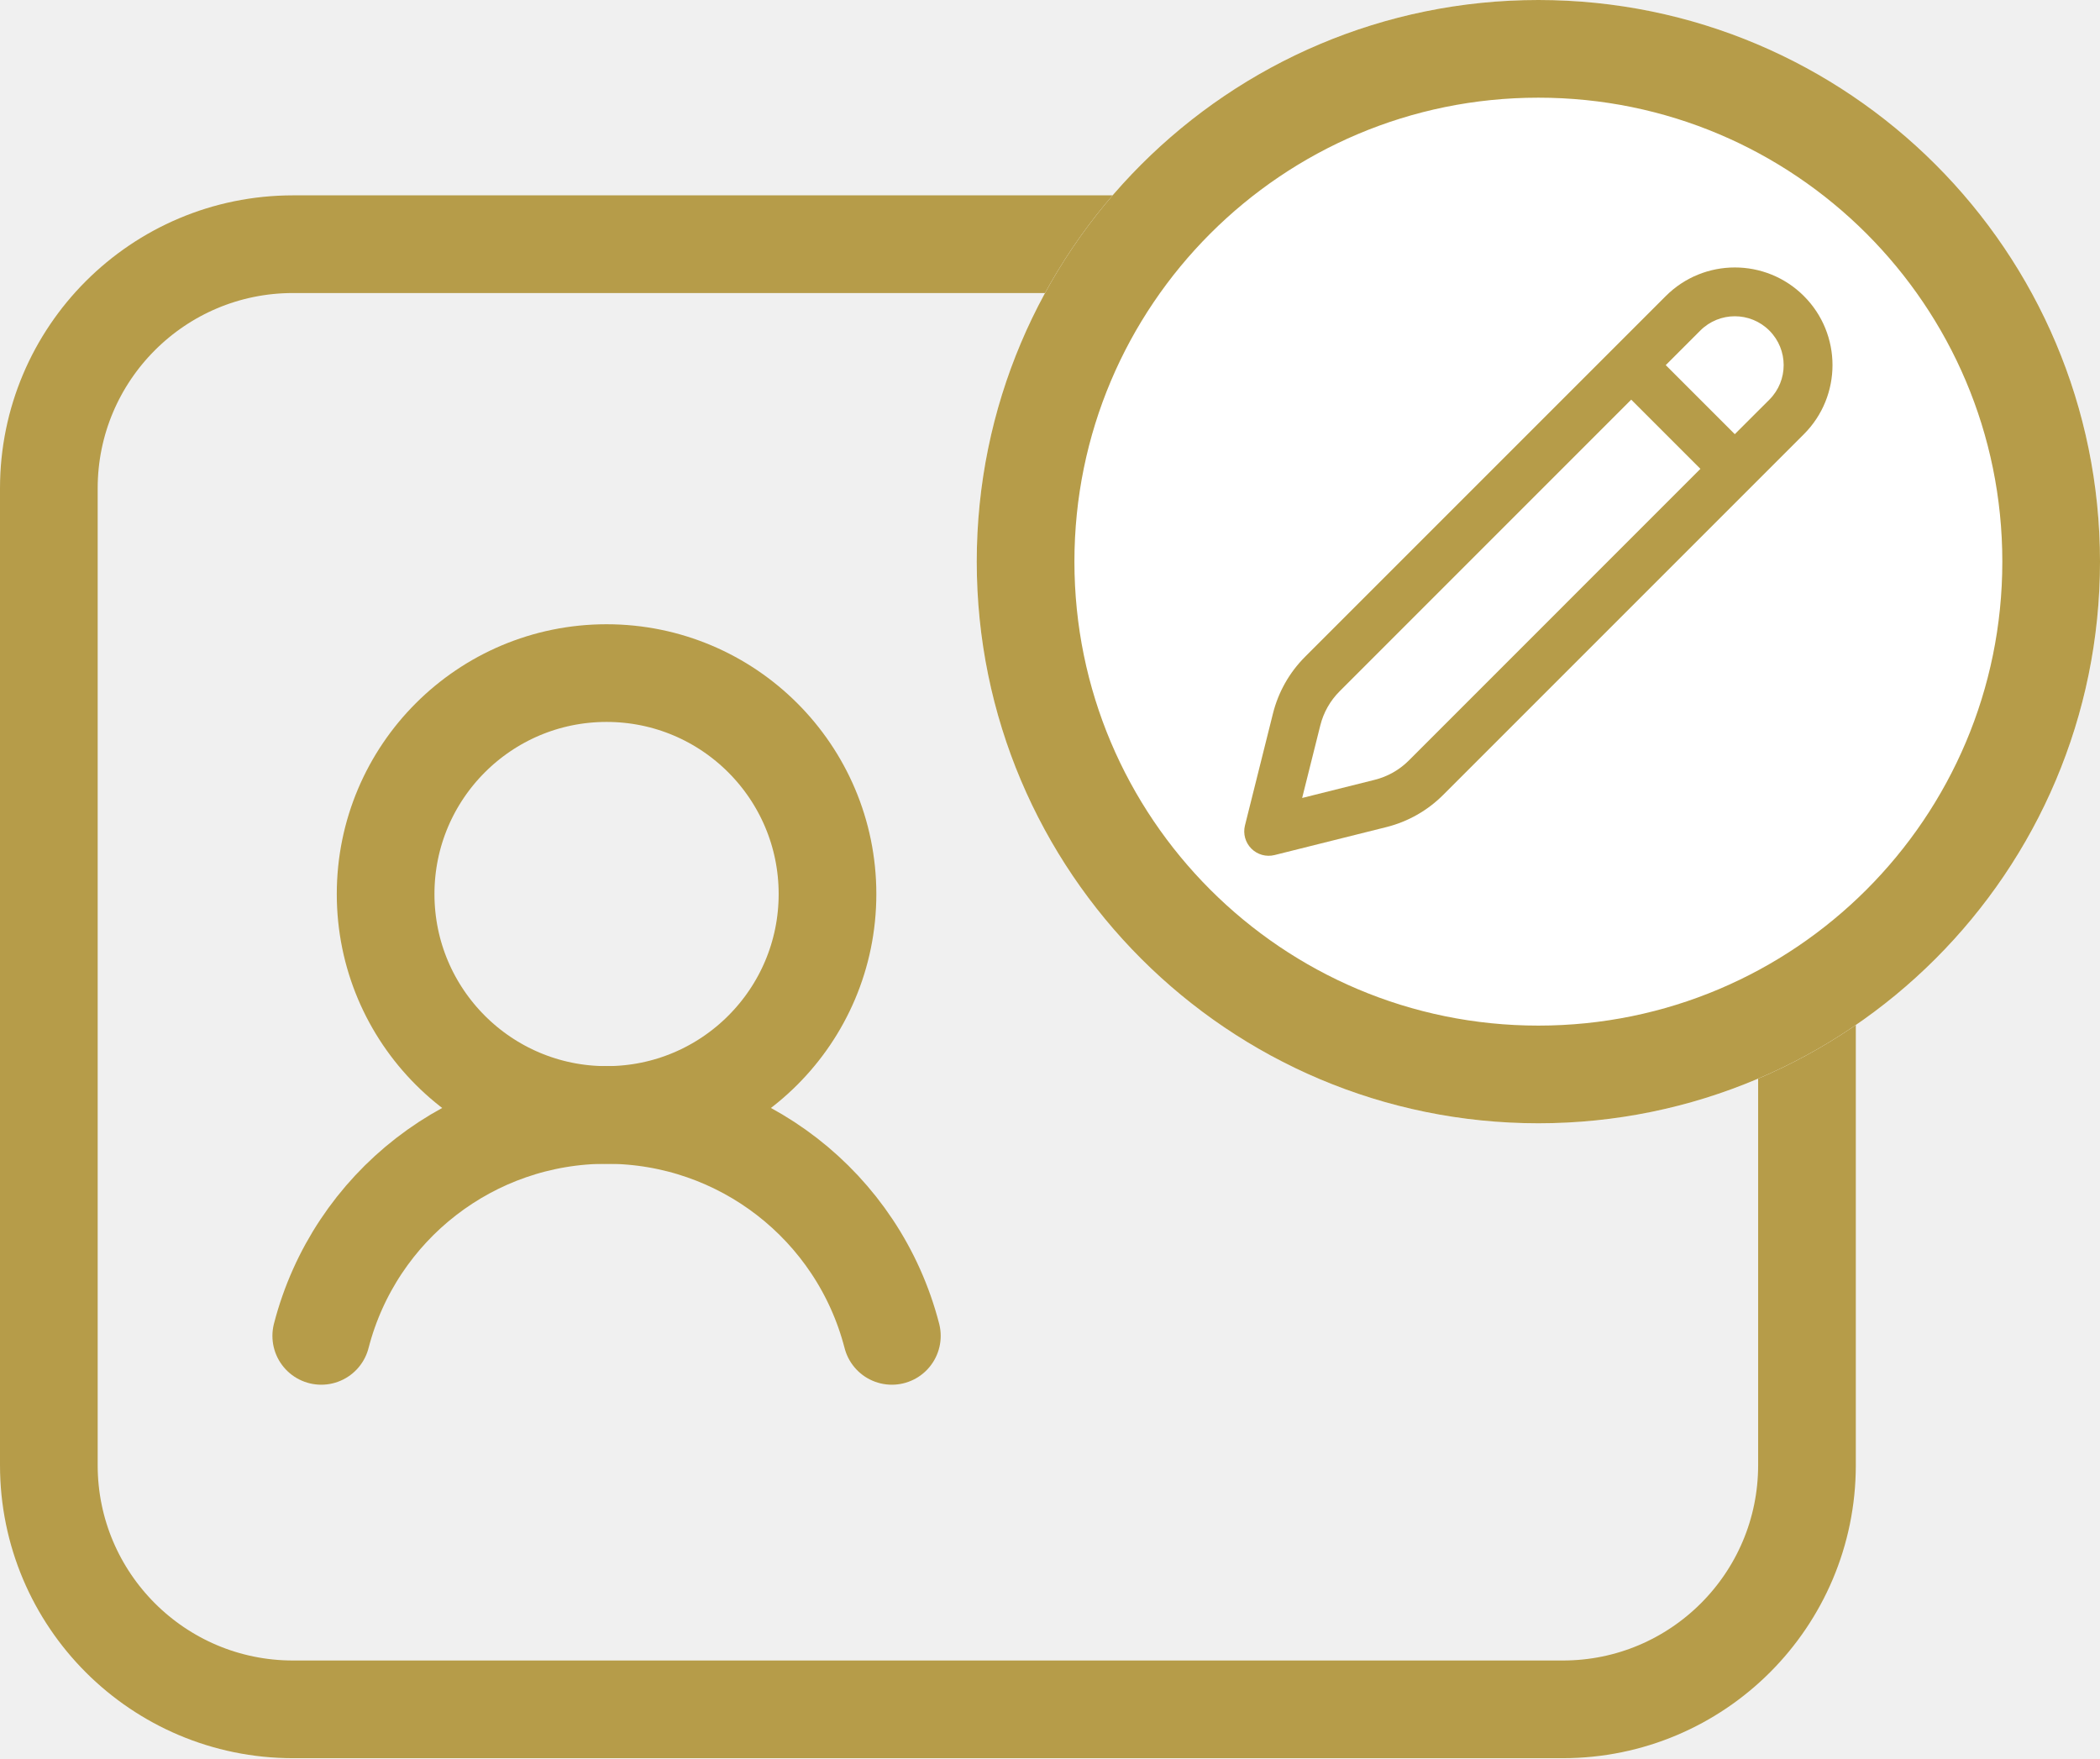
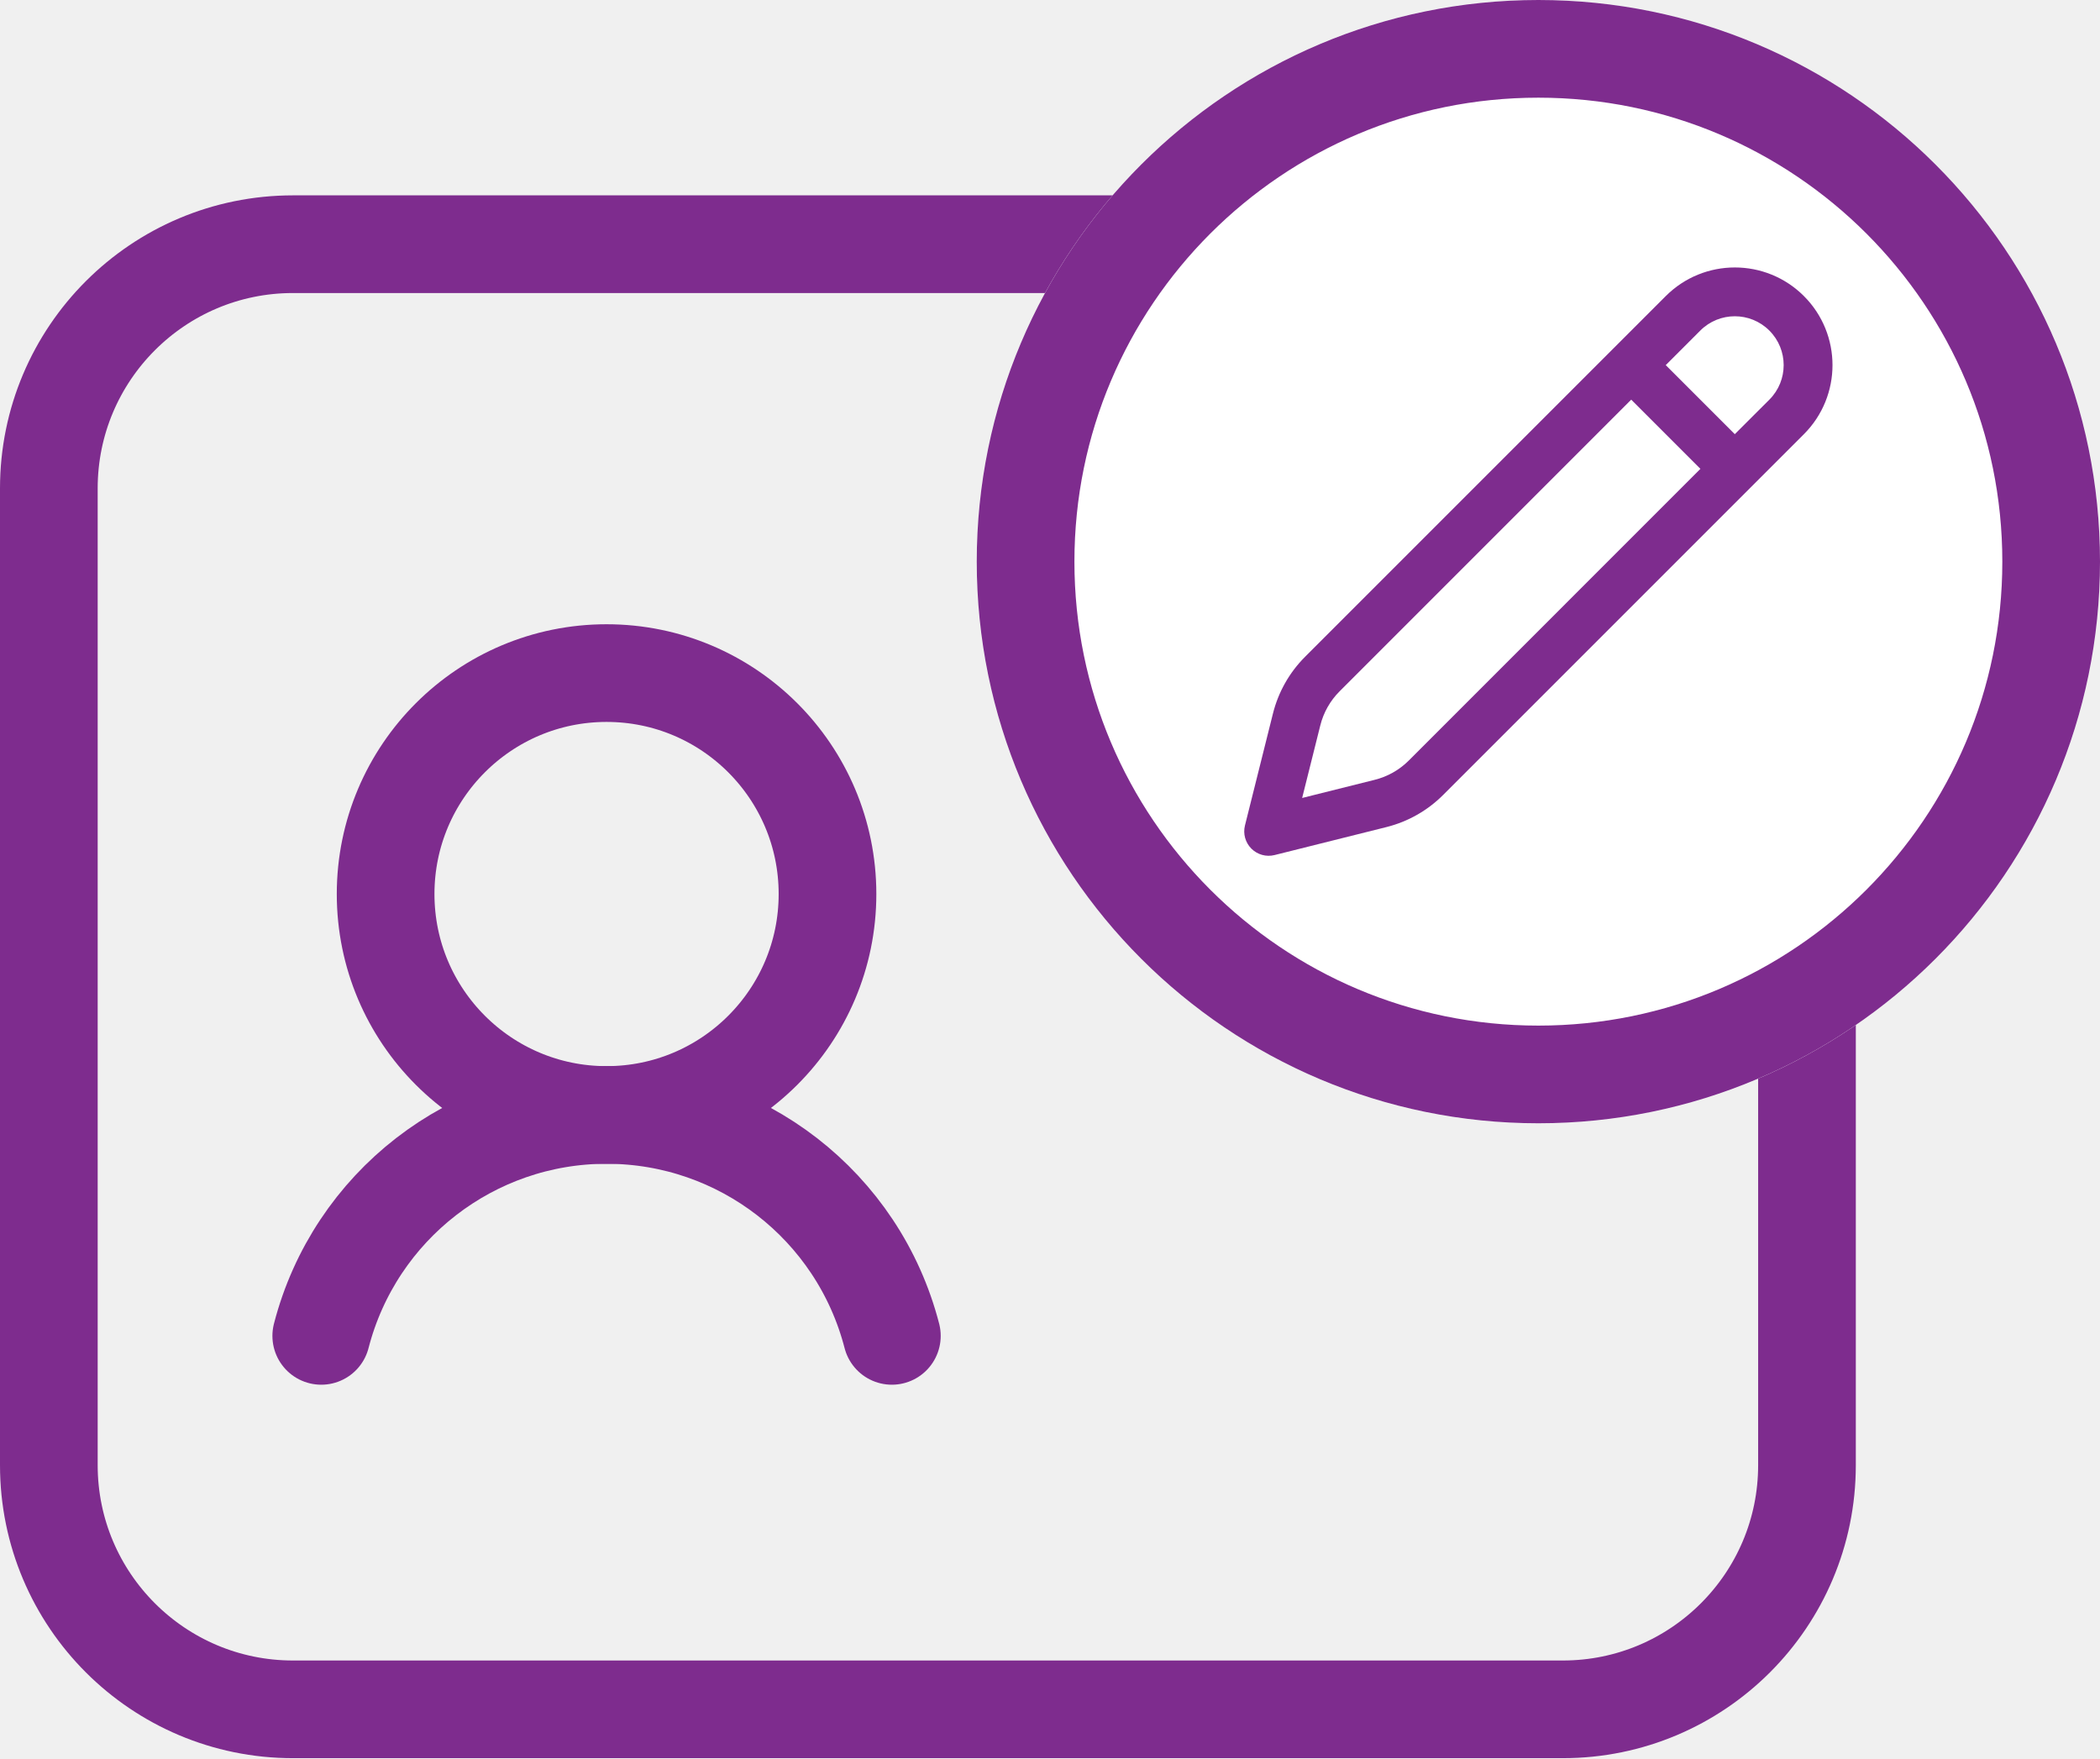
<svg xmlns="http://www.w3.org/2000/svg" width="43" height="36" viewBox="0 0 43 36">
  <g id="Component_10_1" data-name="Component 10 – 1" transform="translate(1)">
-     <circle id="Ellipse_1" data-name="Ellipse 1" cx="4.524" cy="4.524" r="4.524" transform="translate(6.896 13.782)" fill="none" stroke="#b69c49" stroke-linecap="round" stroke-linejoin="round" stroke-width="2" />
-     <path id="Path_28968" data-name="Path 28968" d="M61.109,148.524a6.034,6.034,0,0,1,11.684,0" transform="translate(-55.531 -121.171)" fill="none" stroke="#b69c49" stroke-linecap="round" stroke-linejoin="round" stroke-width="2" />
-     <rect id="Rectangle_17480" data-name="Rectangle 17480" width="36" height="30" rx="5" transform="translate(0 5)" fill="none" stroke="#b69c49" stroke-linecap="round" stroke-linejoin="round" stroke-width="2" />
-     <g id="Ellipse_5" data-name="Ellipse 5" transform="translate(19)" fill="#fff" stroke="#b69c49" stroke-width="2">
+     <circle id="Ellipse_1" data-name="Ellipse 1" cx="4.524" cy="4.524" r="4.524" transform="translate(6.896 13.782)" fill="none" stroke="#7E2C8E" stroke-linecap="round" stroke-linejoin="round" stroke-width="2" />
+     <path id="Path_28968" data-name="Path 28968" d="M61.109,148.524a6.034,6.034,0,0,1,11.684,0" transform="translate(-55.531 -121.171)" fill="none" stroke="#7E2C8E" stroke-linecap="round" stroke-linejoin="round" stroke-width="2" />
+     <rect id="Rectangle_17480" data-name="Rectangle 17480" width="36" height="30" rx="5" transform="translate(0 5)" fill="none" stroke="#7E2C8E" stroke-linecap="round" stroke-linejoin="round" stroke-width="2" />
+     <g id="Ellipse_5" data-name="Ellipse 5" transform="translate(19)" fill="#fff" stroke="#7E2C8E" stroke-width="2">
      <circle cx="11.5" cy="11.5" r="11.5" stroke="none" />
      <circle cx="11.5" cy="11.5" r="10.5" fill="none" />
    </g>
-     <path id="edit" d="M13.657,2.343a2,2,0,0,1,0,2.828L6.27,12.558a2.5,2.5,0,0,1-1.161.658l-2.291.573a.5.5,0,0,1-.606-.606l.573-2.291A2.5,2.5,0,0,1,3.442,9.73l7.386-7.386A2,2,0,0,1,13.657,2.343ZM10.121,4.464,4.149,10.437a1.5,1.5,0,0,0-.395.7l-.371,1.483,1.483-.371a1.5,1.5,0,0,0,.7-.395l5.972-5.973ZM11.535,3.05l-.707.707,1.414,1.414.708-.707A1,1,0,0,0,11.535,3.05Z" transform="translate(22.28 3.719)" fill="#b69c49" />
+     <path id="edit" d="M13.657,2.343a2,2,0,0,1,0,2.828L6.27,12.558a2.5,2.5,0,0,1-1.161.658l-2.291.573a.5.5,0,0,1-.606-.606l.573-2.291A2.5,2.5,0,0,1,3.442,9.73l7.386-7.386A2,2,0,0,1,13.657,2.343ZM10.121,4.464,4.149,10.437a1.5,1.5,0,0,0-.395.7l-.371,1.483,1.483-.371a1.5,1.5,0,0,0,.7-.395l5.972-5.973ZM11.535,3.05l-.707.707,1.414,1.414.708-.707A1,1,0,0,0,11.535,3.05Z" transform="translate(22.28 3.719)" fill="#7E2C8E" />
  </g>
</svg>
